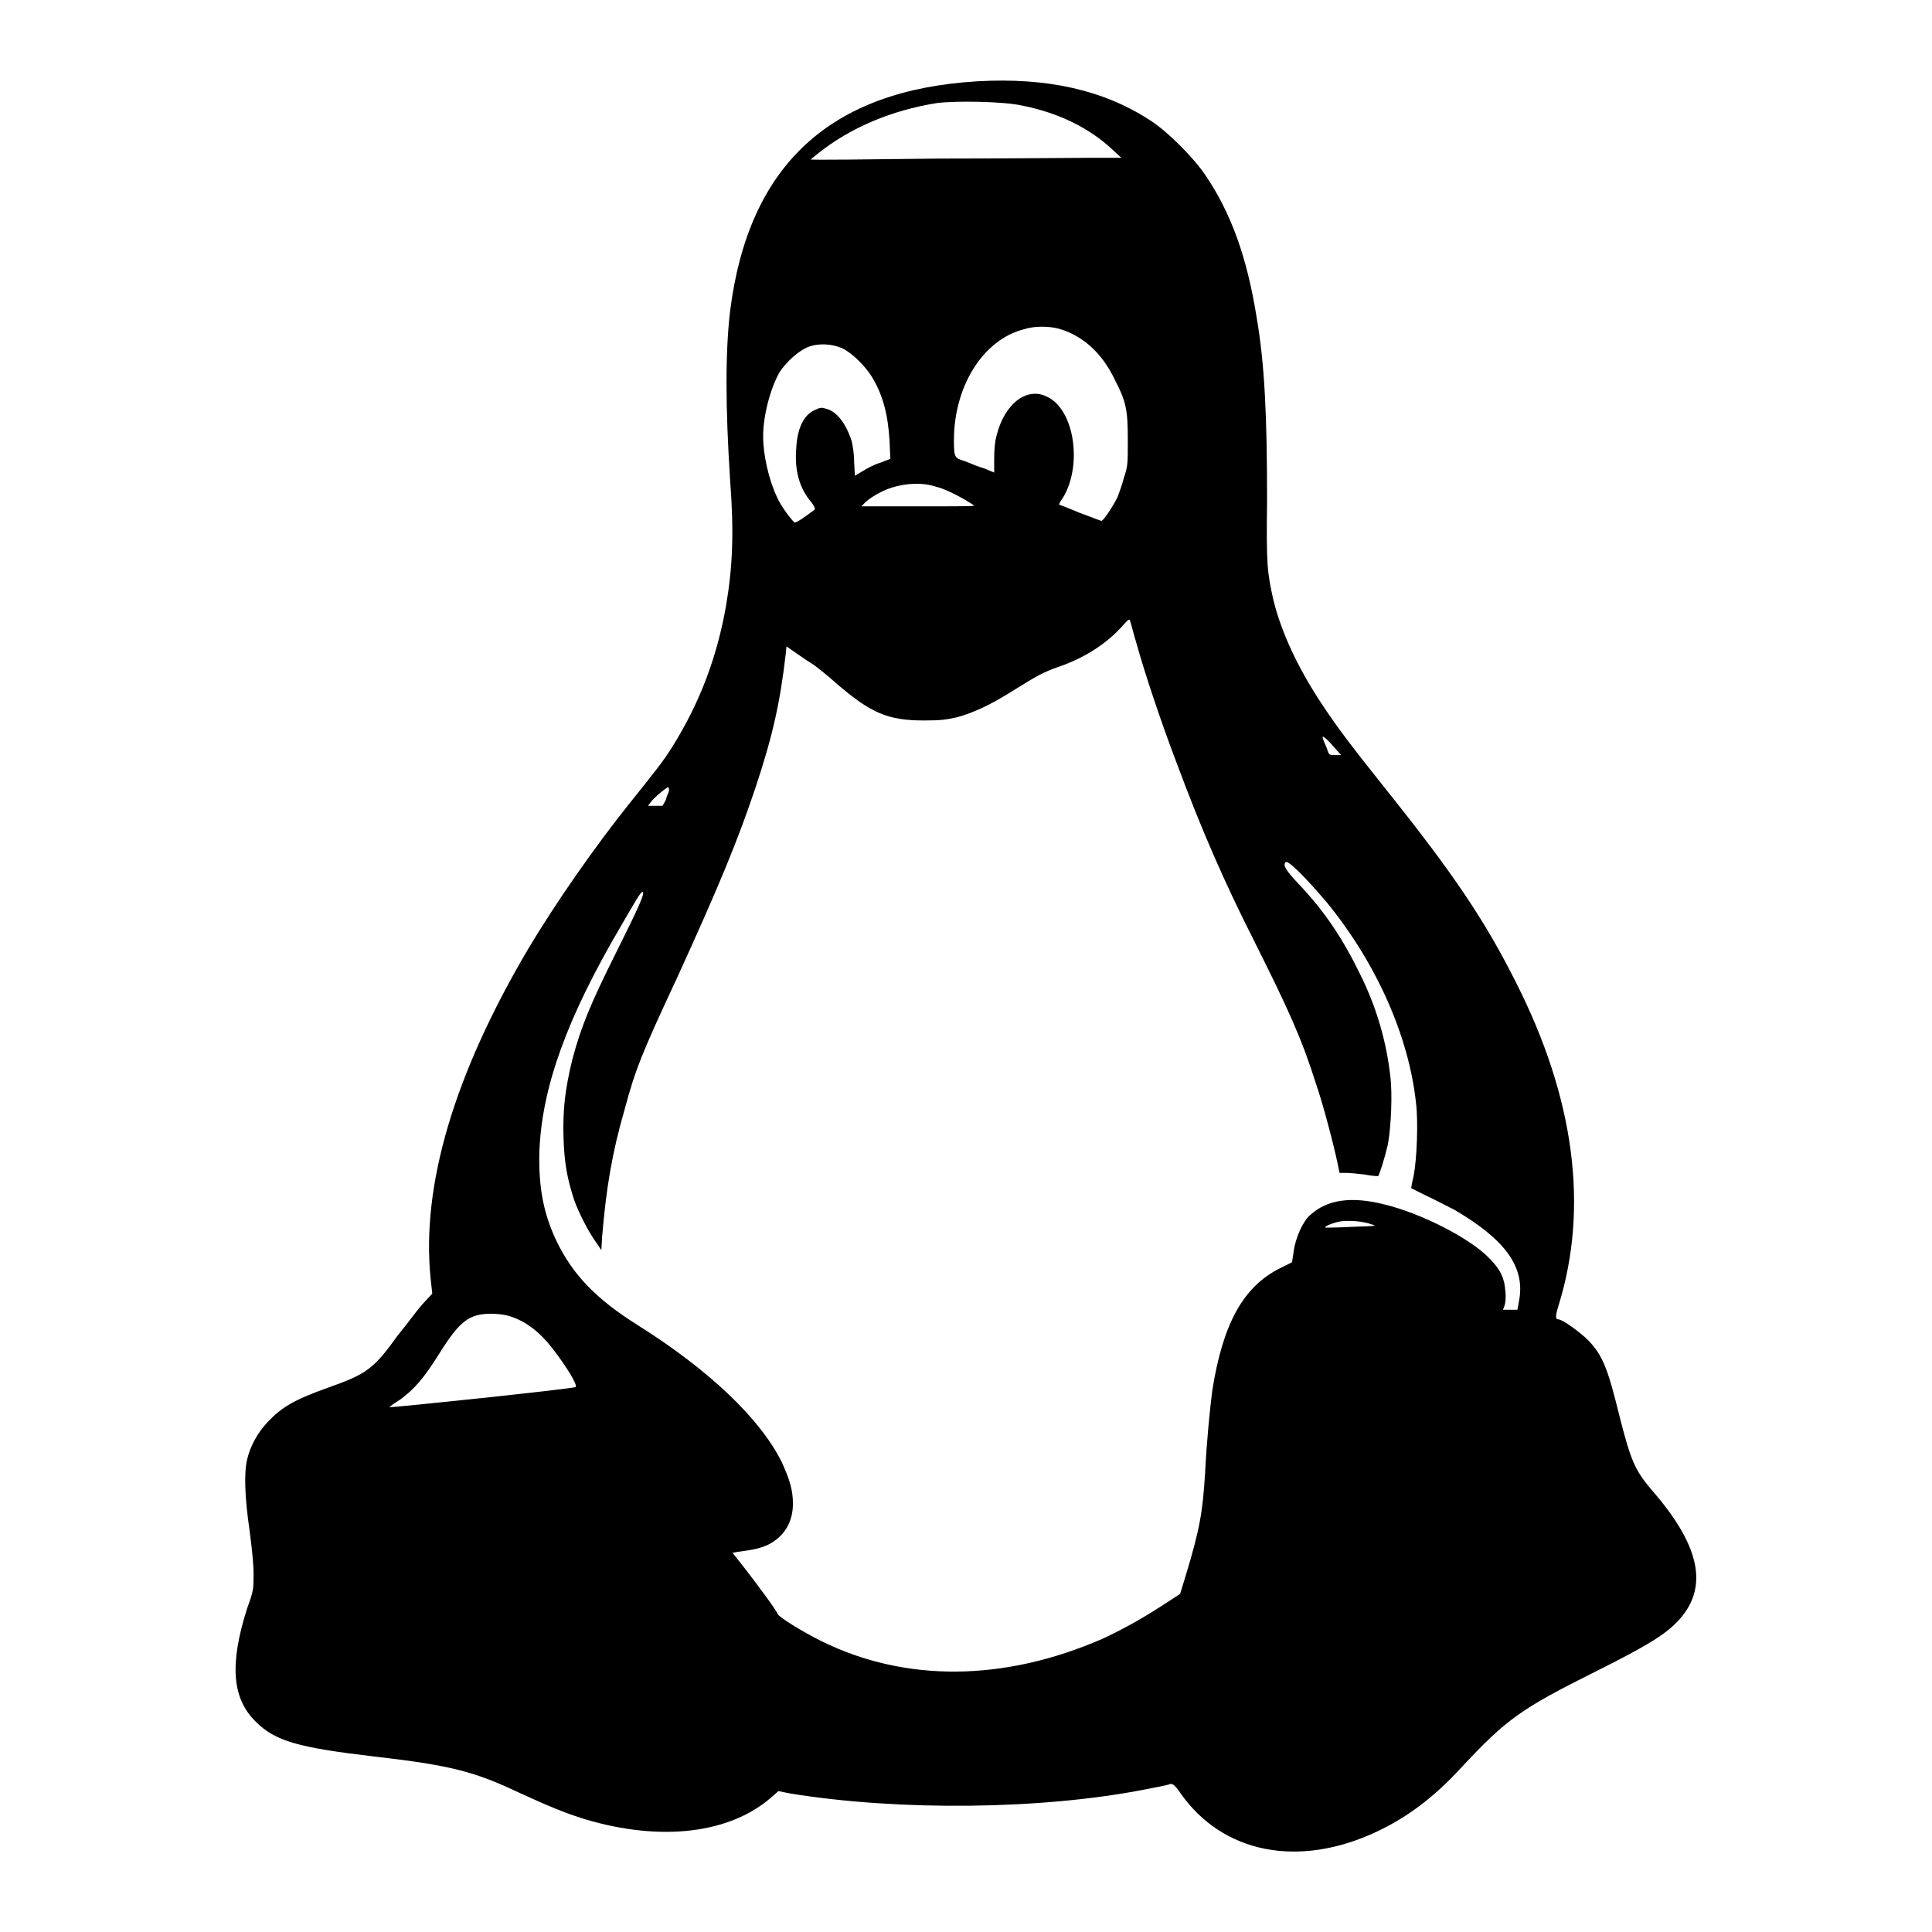
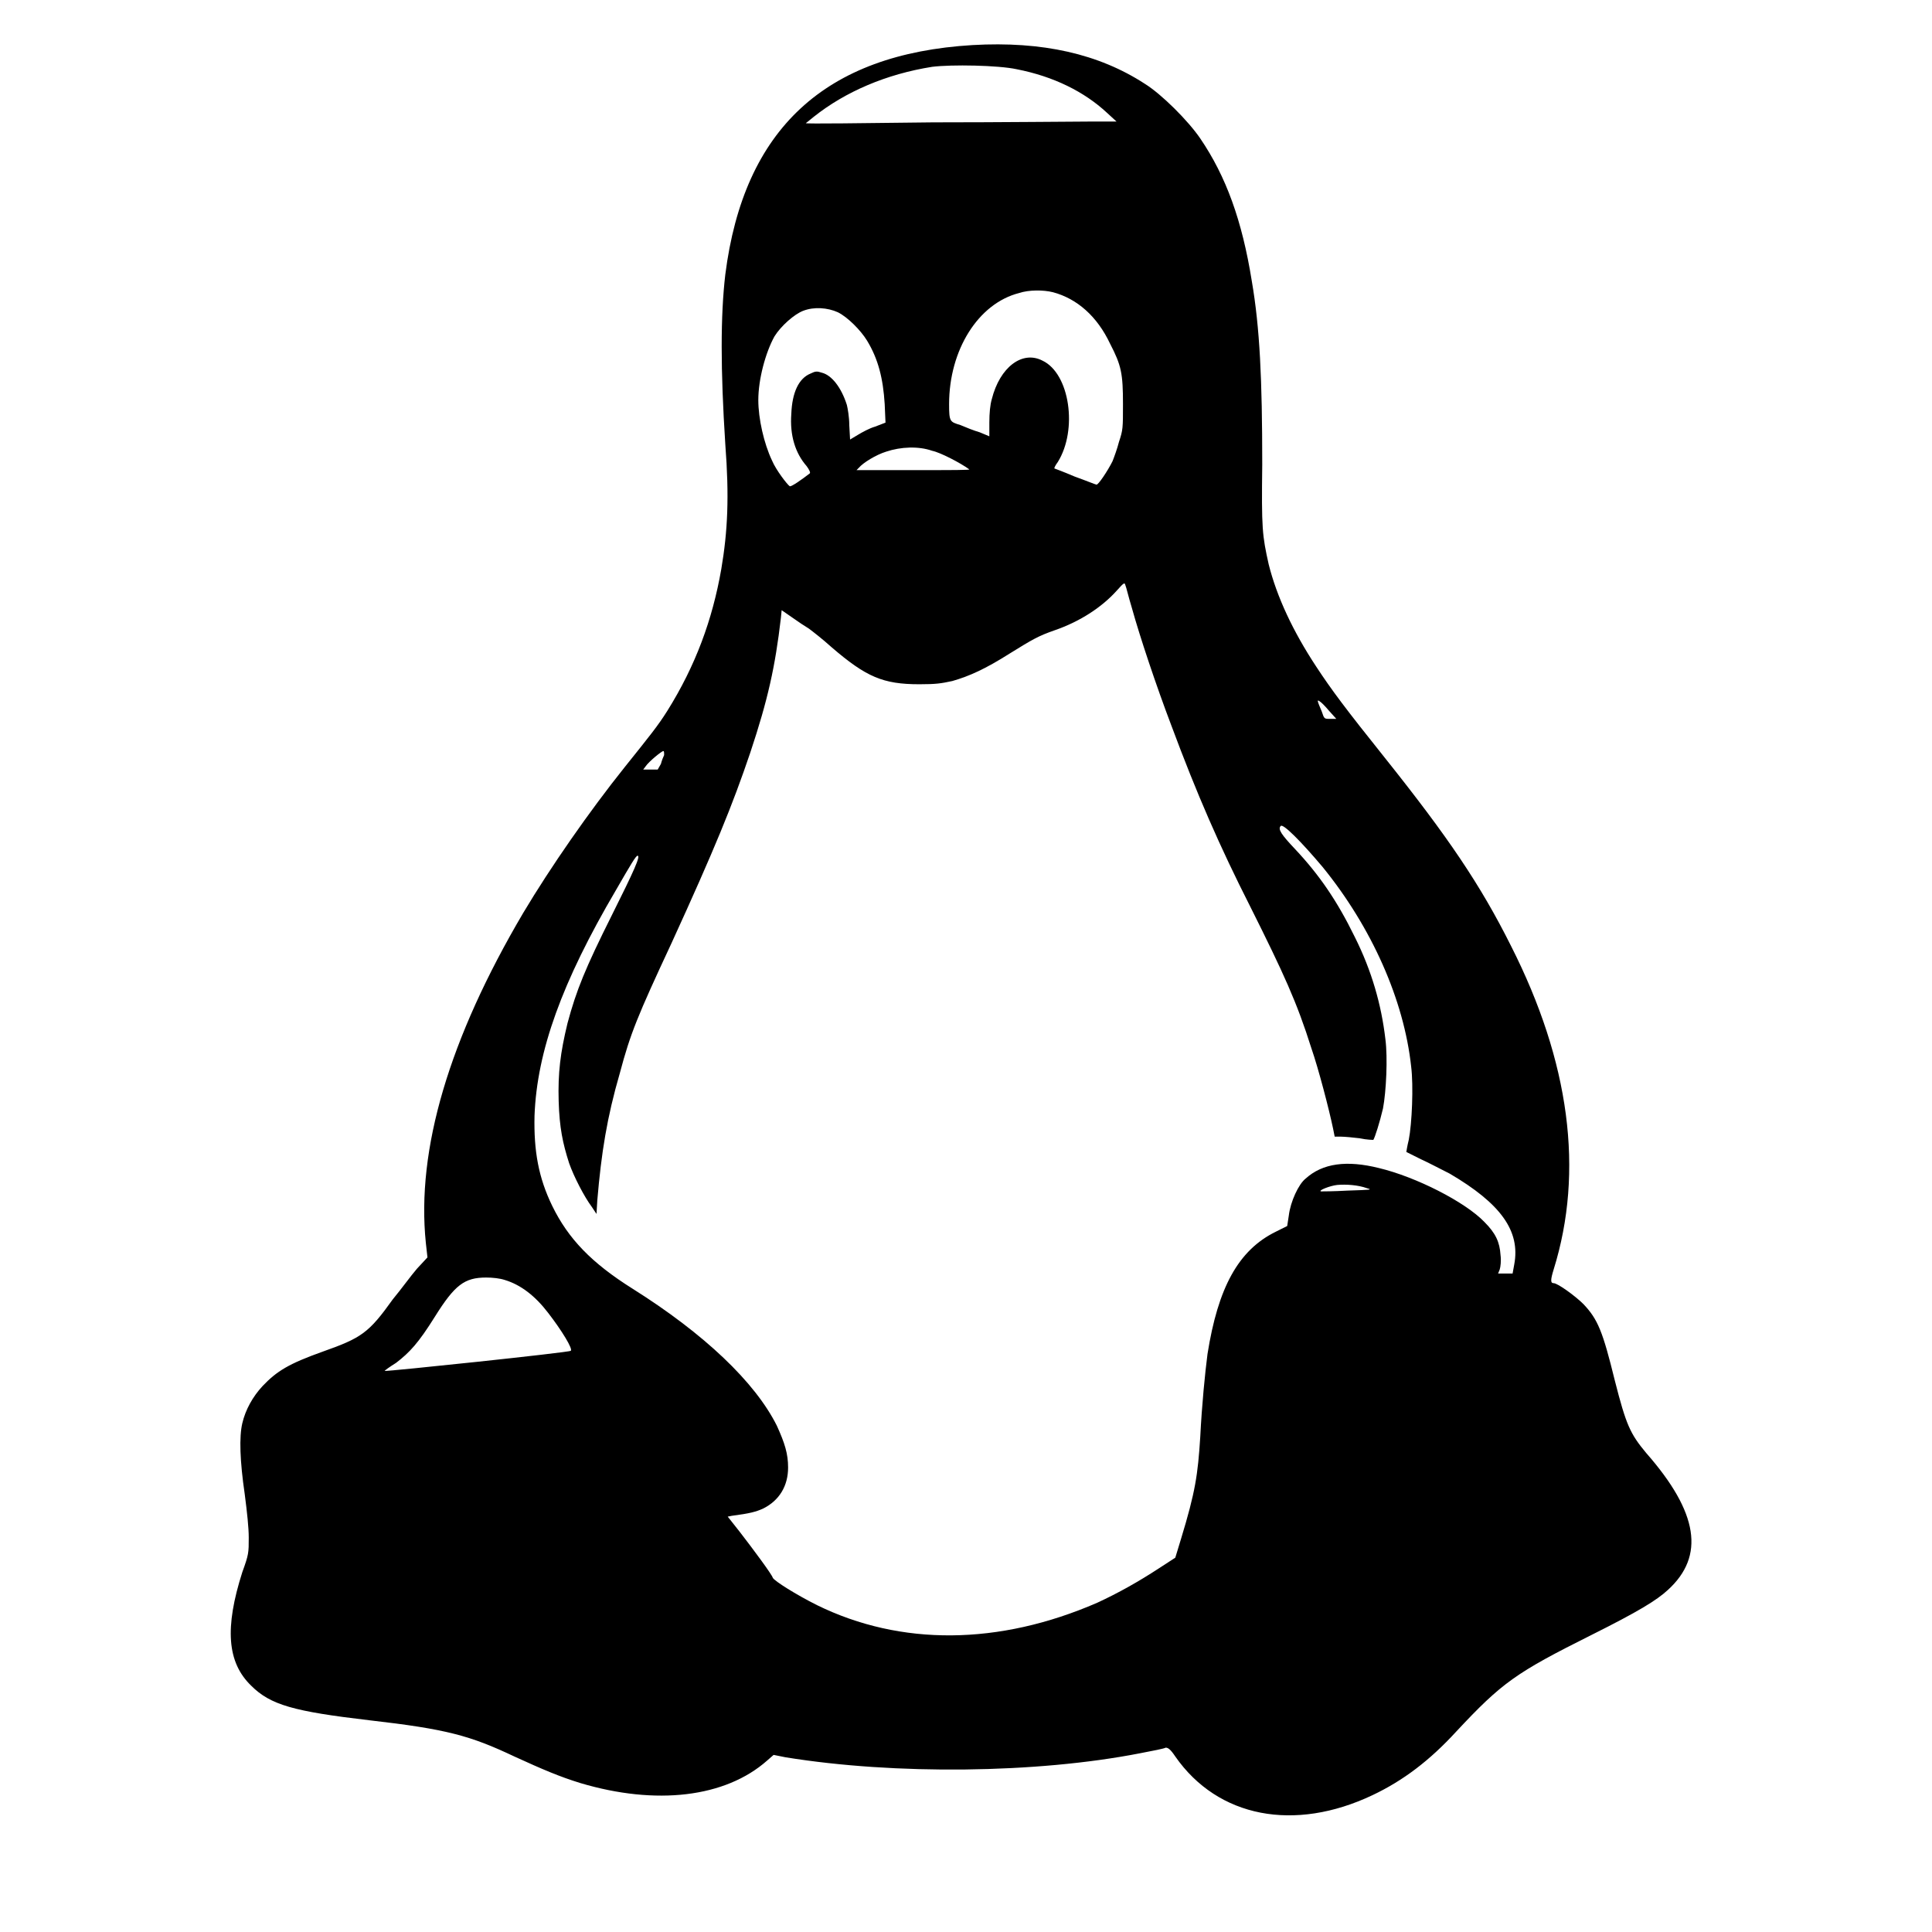
<svg xmlns="http://www.w3.org/2000/svg" width="24" height="24" viewBox="0 0 24 24">
-   <path fill="#000" d="M12.14 1.01C10.31 1.12 9.3 2.05 9.07 3.86 9.01 4.37 9.01 5.04 9.07 5.97 9.12 6.62 9.1 7.05 9.02 7.52 8.91 8.15 8.7 8.72 8.35 9.28 8.23 9.47 8.14 9.58 7.82 9.98 7.38 10.53 6.9 11.22 6.56 11.79 5.64 13.35 5.23 14.73 5.35 15.89L5.37 16.07 5.24 16.21C5.17 16.29 5.04 16.47 4.94 16.59 4.64 17.01 4.55 17.07 4.07 17.24 3.65 17.39 3.5 17.48 3.32 17.67 3.2 17.8 3.11 17.96 3.07 18.13 3.03 18.3 3.04 18.6 3.1 19.01 3.13 19.24 3.15 19.43 3.15 19.55 3.15 19.74 3.15 19.76 3.07 19.98 2.85 20.67 2.88 21.1 3.18 21.39 3.42 21.63 3.71 21.71 4.65 21.82 5.61 21.93 5.9 22.01 6.45 22.27 6.8 22.43 7.01 22.52 7.27 22.6 8.21 22.88 9.07 22.78 9.59 22.32L9.67 22.25 9.82 22.28C11.18 22.5 12.94 22.48 14.22 22.23 14.38 22.2 14.53 22.17 14.54 22.16 14.57 22.16 14.6 22.18 14.66 22.27 15.19 23.03 16.14 23.21 17.11 22.75 17.49 22.57 17.82 22.32 18.15 21.96 18.72 21.35 18.89 21.23 19.83 20.76 20.41 20.47 20.64 20.33 20.78 20.2 21.24 19.78 21.16 19.24 20.51 18.5 20.31 18.26 20.26 18.15 20.12 17.6 19.97 16.99 19.91 16.84 19.73 16.65 19.63 16.55 19.41 16.39 19.36 16.39 19.32 16.39 19.32 16.35 19.36 16.22 19.74 15 19.56 13.64 18.83 12.2 18.45 11.44 18.05 10.85 17.26 9.86 16.78 9.26 16.6 9.02 16.41 8.73 16.12 8.29 15.92 7.86 15.82 7.46 15.74 7.1 15.73 7.02 15.74 6.22 15.74 5.16 15.71 4.52 15.61 3.94 15.49 3.19 15.29 2.64 14.97 2.17 14.82 1.95 14.49 1.62 14.28 1.49 13.71 1.12 13.01 0.96 12.14 1.01ZM12.69 1.31C13.15 1.4 13.53 1.59 13.81 1.85L13.93 1.96 13.58 1.96C13.39 1.96 12.52 1.97 11.65 1.97 10.78 1.98 10.07 1.99 10.07 1.98 10.07 1.98 10.11 1.95 10.17 1.9 10.56 1.59 11.07 1.37 11.64 1.28 11.88 1.25 12.46 1.26 12.69 1.31ZM13.14 4.08C13.44 4.16 13.69 4.38 13.85 4.72 13.99 4.99 14.01 5.09 14.01 5.47 14.01 5.77 14.01 5.79 13.96 5.94 13.94 6.02 13.9 6.13 13.88 6.18 13.82 6.3 13.7 6.48 13.68 6.47 13.67 6.47 13.55 6.42 13.41 6.37 13.27 6.31 13.16 6.27 13.16 6.27 13.15 6.27 13.17 6.23 13.2 6.19 13.45 5.79 13.35 5.09 13.01 4.93 12.76 4.8 12.48 5.01 12.38 5.41 12.36 5.48 12.35 5.58 12.35 5.7L12.35 5.87 12.23 5.82C12.16 5.8 12.06 5.76 11.99 5.73 11.86 5.69 11.85 5.69 11.85 5.47 11.85 4.8 12.21 4.22 12.72 4.09 12.84 4.05 13.02 4.05 13.14 4.08ZM10.47 4.33C10.59 4.39 10.75 4.55 10.83 4.68 10.97 4.91 11.03 5.15 11.05 5.47L11.06 5.7 10.93 5.75C10.86 5.77 10.77 5.82 10.72 5.85L10.62 5.91 10.61 5.73C10.61 5.63 10.59 5.52 10.58 5.48 10.51 5.26 10.39 5.11 10.27 5.08 10.21 5.06 10.19 5.06 10.13 5.09 9.98 5.15 9.9 5.33 9.89 5.59 9.87 5.86 9.94 6.08 10.08 6.24 10.11 6.28 10.13 6.32 10.12 6.33 10.03 6.4 9.89 6.5 9.87 6.49 9.84 6.47 9.7 6.29 9.65 6.17 9.55 5.96 9.48 5.65 9.48 5.42 9.48 5.16 9.57 4.83 9.68 4.63 9.76 4.5 9.93 4.35 10.04 4.31 10.17 4.26 10.34 4.27 10.47 4.33ZM11.64 6.05C11.74 6.07 11.99 6.2 12.1 6.28 12.12 6.29 11.9 6.29 11.41 6.29L10.7 6.29 10.73 6.26C10.78 6.2 10.94 6.1 11.07 6.06 11.25 6 11.47 5.99 11.64 6.05ZM14.12 8C14.22 8.36 14.42 8.96 14.61 9.46 14.93 10.32 15.21 10.96 15.59 11.71 16.01 12.55 16.17 12.9 16.35 13.47 16.44 13.73 16.57 14.23 16.62 14.47L16.64 14.57 16.72 14.57C16.76 14.57 16.87 14.58 16.95 14.59 17.04 14.61 17.12 14.61 17.12 14.61 17.14 14.58 17.2 14.39 17.24 14.22 17.28 14.01 17.3 13.59 17.27 13.36 17.22 12.93 17.1 12.51 16.89 12.09 16.67 11.64 16.45 11.32 16.15 11 15.98 10.82 15.93 10.75 15.97 10.71 16 10.68 16.22 10.9 16.49 11.22 17.1 11.97 17.5 12.87 17.59 13.7 17.62 13.94 17.6 14.41 17.56 14.61 17.54 14.69 17.53 14.76 17.53 14.76 17.53 14.76 17.61 14.8 17.71 14.85 17.8 14.89 17.97 14.98 18.07 15.03 18.7 15.4 18.95 15.74 18.87 16.16L18.85 16.27 18.76 16.27 18.67 16.27 18.69 16.22C18.7 16.19 18.71 16.11 18.7 16.04 18.69 15.88 18.64 15.77 18.5 15.63 18.26 15.38 17.65 15.07 17.19 14.96 16.79 14.86 16.49 14.9 16.28 15.09 16.19 15.16 16.09 15.38 16.07 15.55L16.05 15.68 15.91 15.75C15.44 15.98 15.19 16.45 15.06 17.27 15.03 17.5 14.99 17.9 14.97 18.3 14.94 18.77 14.91 18.98 14.73 19.57L14.66 19.8 14.46 19.93C14.2 20.1 13.95 20.24 13.69 20.36 12.47 20.89 11.25 20.9 10.21 20.39 9.95 20.26 9.68 20.09 9.66 20.05 9.65 20.01 9.42 19.7 9.25 19.48L9.1 19.29 9.15 19.28C9.38 19.25 9.45 19.23 9.54 19.19 9.74 19.09 9.85 18.91 9.85 18.68 9.85 18.51 9.81 18.38 9.71 18.16 9.44 17.62 8.81 17.02 7.92 16.46 7.41 16.14 7.12 15.84 6.92 15.43 6.75 15.08 6.69 14.75 6.7 14.31 6.73 13.51 7.04 12.65 7.71 11.51 7.9 11.18 7.96 11.08 7.98 11.08 8.02 11.08 7.94 11.26 7.66 11.82 7.33 12.48 7.22 12.75 7.11 13.16 7.02 13.53 6.99 13.78 7 14.13 7.01 14.46 7.05 14.65 7.13 14.9 7.19 15.07 7.32 15.32 7.41 15.44L7.47 15.53 7.48 15.36C7.53 14.77 7.6 14.33 7.76 13.78 7.89 13.29 7.98 13.07 8.4 12.17 8.94 10.99 9.16 10.45 9.38 9.8 9.6 9.14 9.69 8.73 9.76 8.13L9.77 8.03 9.9 8.12C9.97 8.17 10.06 8.23 10.11 8.26 10.15 8.29 10.28 8.39 10.39 8.49 10.82 8.86 11.03 8.95 11.48 8.95 11.69 8.95 11.75 8.94 11.89 8.91 12.1 8.85 12.3 8.76 12.6 8.57 12.89 8.39 12.96 8.35 13.16 8.28 13.48 8.17 13.75 7.99 13.93 7.79 14.02 7.69 14.03 7.68 14.04 7.72 14.05 7.74 14.08 7.87 14.12 8ZM16.57 9.28L16.66 9.38 16.58 9.38C16.51 9.38 16.51 9.38 16.48 9.29 16.42 9.15 16.42 9.14 16.45 9.16 16.47 9.17 16.52 9.22 16.57 9.28ZM8.31 9.83C8.3 9.85 8.28 9.9 8.27 9.94L8.23 10.01 8.14 10.01 8.05 10.01 8.08 9.97C8.12 9.91 8.28 9.78 8.3 9.78 8.31 9.78 8.31 9.8 8.31 9.83ZM17.04 15.21C17.11 15.23 17.1 15.23 16.8 15.24 16.63 15.25 16.48 15.25 16.47 15.25 16.43 15.24 16.58 15.18 16.67 15.17 16.78 15.16 16.93 15.17 17.04 15.21ZM6.33 16.35C6.53 16.41 6.71 16.55 6.87 16.76 7.04 16.98 7.18 17.21 7.15 17.23 7.14 17.25 4.85 17.49 4.84 17.48 4.83 17.48 4.9 17.43 4.98 17.38 5.15 17.25 5.26 17.13 5.46 16.81 5.71 16.41 5.83 16.32 6.1 16.32 6.18 16.32 6.27 16.33 6.33 16.35Z" />
+   <path fill="#000" d="M12.08 0.56C10.25 0.67 9.24 1.6 9.01 3.41 8.95 3.92 8.95 4.59 9.01 5.52 9.06 6.17 9.04 6.6 8.96 7.07 8.85 7.7 8.64 8.27 8.29 8.83 8.17 9.02 8.08 9.13 7.76 9.53 7.32 10.08 6.84 10.77 6.5 11.34 5.58 12.9 5.17 14.28 5.29 15.44L5.31 15.62 5.18 15.76C5.11 15.84 4.98 16.02 4.88 16.14 4.58 16.56 4.49 16.62 4.01 16.79 3.59 16.94 3.44 17.03 3.26 17.22 3.14 17.35 3.05 17.51 3.01 17.68 2.97 17.85 2.98 18.15 3.04 18.56 3.07 18.79 3.09 18.98 3.09 19.1 3.09 19.29 3.09 19.31 3.01 19.53 2.79 20.22 2.82 20.65 3.12 20.94 3.36 21.18 3.65 21.26 4.59 21.37 5.55 21.48 5.84 21.56 6.39 21.82 6.74 21.98 6.95 22.07 7.21 22.15 8.15 22.43 9.01 22.33 9.53 21.87L9.61 21.8 9.76 21.83C11.12 22.05 12.88 22.03 14.16 21.78 14.32 21.75 14.47 21.72 14.48 21.71 14.51 21.71 14.54 21.73 14.6 21.82 15.13 22.58 16.08 22.76 17.05 22.3 17.43 22.12 17.76 21.87 18.09 21.51 18.66 20.9 18.83 20.78 19.77 20.31 20.35 20.02 20.58 19.88 20.72 19.75 21.18 19.33 21.1 18.79 20.45 18.05 20.25 17.81 20.2 17.7 20.06 17.15 19.91 16.54 19.85 16.39 19.67 16.2 19.57 16.1 19.35 15.94 19.3 15.94 19.26 15.94 19.26 15.9 19.3 15.77 19.68 14.55 19.5 13.19 18.77 11.75 18.39 10.99 17.99 10.4 17.2 9.41 16.72 8.81 16.54 8.57 16.35 8.28 16.06 7.84 15.86 7.41 15.76 7.01 15.68 6.65 15.67 6.57 15.68 5.77 15.68 4.71 15.65 4.07 15.55 3.49 15.43 2.74 15.23 2.19 14.91 1.72 14.76 1.5 14.43 1.17 14.22 1.04 13.65 0.67 12.95 0.51 12.08 0.56ZM12.63 0.86C13.09 0.95 13.47 1.14 13.75 1.4L13.87 1.51 13.52 1.51C13.33 1.51 12.46 1.52 11.59 1.52 10.72 1.53 10.01 1.54 10.01 1.53 10.01 1.53 10.05 1.5 10.11 1.45 10.5 1.14 11.01 0.92 11.58 0.83 11.82 0.8 12.4 0.81 12.63 0.86ZM13.08 3.63C13.38 3.71 13.63 3.93 13.79 4.27 13.93 4.54 13.95 4.64 13.95 5.02 13.95 5.32 13.95 5.34 13.9 5.49 13.88 5.57 13.84 5.68 13.82 5.73 13.76 5.85 13.64 6.03 13.62 6.02 13.61 6.02 13.49 5.97 13.35 5.92 13.21 5.86 13.1 5.82 13.1 5.82 13.09 5.82 13.11 5.78 13.14 5.74 13.39 5.34 13.29 4.64 12.95 4.48 12.7 4.35 12.42 4.56 12.32 4.96 12.3 5.03 12.29 5.13 12.29 5.25L12.29 5.42 12.17 5.37C12.1 5.35 12 5.31 11.93 5.28 11.8 5.24 11.79 5.24 11.79 5.02 11.79 4.35 12.15 3.77 12.66 3.64 12.78 3.6 12.96 3.6 13.08 3.63ZM10.41 3.88C10.53 3.94 10.69 4.1 10.77 4.23 10.91 4.46 10.97 4.7 10.99 5.02L11 5.25 10.87 5.3C10.8 5.32 10.71 5.37 10.66 5.4L10.56 5.46 10.55 5.28C10.55 5.18 10.53 5.07 10.52 5.03 10.45 4.81 10.33 4.66 10.21 4.63 10.15 4.61 10.13 4.61 10.07 4.64 9.92 4.7 9.84 4.88 9.83 5.14 9.81 5.41 9.88 5.63 10.02 5.79 10.05 5.83 10.07 5.87 10.06 5.88 9.97 5.95 9.83 6.05 9.81 6.04 9.78 6.02 9.64 5.84 9.59 5.72 9.49 5.51 9.42 5.2 9.42 4.97 9.42 4.71 9.51 4.38 9.62 4.18 9.7 4.05 9.87 3.9 9.98 3.86 10.11 3.81 10.28 3.82 10.41 3.88ZM11.58 5.6C11.68 5.62 11.93 5.75 12.04 5.83 12.06 5.84 11.84 5.84 11.35 5.84L10.64 5.84 10.67 5.81C10.72 5.75 10.88 5.65 11.01 5.61 11.19 5.55 11.41 5.54 11.58 5.6ZM14.06 7.55C14.16 7.91 14.36 8.51 14.55 9.01 14.87 9.87 15.15 10.51 15.53 11.26 15.95 12.1 16.11 12.45 16.29 13.02 16.38 13.28 16.51 13.78 16.56 14.02L16.58 14.12 16.66 14.12C16.7 14.12 16.81 14.13 16.89 14.14 16.98 14.16 17.06 14.16 17.06 14.16 17.08 14.13 17.14 13.94 17.18 13.77 17.22 13.56 17.24 13.14 17.21 12.91 17.16 12.48 17.04 12.06 16.83 11.64 16.61 11.19 16.39 10.87 16.09 10.55 15.92 10.37 15.87 10.3 15.91 10.26 15.94 10.23 16.16 10.45 16.43 10.77 17.04 11.52 17.44 12.42 17.53 13.25 17.56 13.49 17.54 13.96 17.5 14.16 17.48 14.24 17.47 14.31 17.47 14.31 17.47 14.31 17.55 14.35 17.65 14.4 17.74 14.44 17.91 14.53 18.01 14.58 18.64 14.95 18.89 15.29 18.81 15.71L18.79 15.82 18.7 15.82 18.61 15.82 18.63 15.77C18.64 15.74 18.65 15.66 18.64 15.59 18.63 15.43 18.58 15.32 18.44 15.18 18.2 14.93 17.59 14.62 17.13 14.51 16.73 14.41 16.43 14.45 16.22 14.64 16.13 14.71 16.03 14.93 16.01 15.1L15.99 15.23 15.85 15.3C15.38 15.53 15.13 16 15 16.82 14.97 17.05 14.93 17.45 14.91 17.85 14.88 18.32 14.85 18.53 14.67 19.12L14.6 19.35 14.4 19.48C14.14 19.65 13.89 19.79 13.63 19.91 12.41 20.44 11.19 20.45 10.15 19.94 9.89 19.81 9.62 19.64 9.6 19.6 9.59 19.56 9.36 19.25 9.19 19.03L9.04 18.84 9.09 18.83C9.32 18.8 9.39 18.78 9.48 18.74 9.68 18.64 9.79 18.46 9.79 18.23 9.79 18.06 9.75 17.93 9.65 17.71 9.38 17.17 8.75 16.57 7.86 16.01 7.35 15.69 7.06 15.39 6.86 14.98 6.69 14.63 6.63 14.3 6.64 13.86 6.67 13.06 6.98 12.2 7.65 11.06 7.84 10.73 7.9 10.63 7.92 10.63 7.96 10.63 7.88 10.81 7.6 11.37 7.27 12.03 7.16 12.3 7.05 12.71 6.96 13.08 6.93 13.33 6.94 13.68 6.95 14.01 6.99 14.2 7.07 14.45 7.13 14.62 7.26 14.87 7.35 14.99L7.41 15.08 7.42 14.91C7.47 14.32 7.54 13.88 7.7 13.33 7.83 12.84 7.92 12.62 8.34 11.72 8.88 10.54 9.1 10 9.32 9.35 9.54 8.69 9.63 8.28 9.7 7.68L9.71 7.58 9.84 7.67C9.91 7.72 10 7.78 10.05 7.81 10.09 7.84 10.22 7.94 10.33 8.04 10.76 8.41 10.97 8.5 11.42 8.5 11.63 8.5 11.69 8.49 11.83 8.46 12.04 8.4 12.24 8.31 12.54 8.12 12.83 7.94 12.9 7.9 13.1 7.83 13.42 7.72 13.69 7.54 13.87 7.34 13.96 7.24 13.97 7.23 13.98 7.27 13.99 7.29 14.02 7.42 14.06 7.55ZM16.51 8.83L16.6 8.93 16.52 8.93C16.45 8.93 16.45 8.93 16.42 8.84 16.36 8.7 16.36 8.69 16.39 8.71 16.41 8.72 16.46 8.77 16.51 8.83ZM8.25 9.38C8.24 9.4 8.22 9.45 8.21 9.49L8.17 9.56 8.08 9.56 7.99 9.56 8.02 9.52C8.06 9.46 8.22 9.33 8.24 9.33 8.25 9.33 8.25 9.35 8.25 9.38ZM16.98 14.76C17.05 14.78 17.04 14.78 16.74 14.79 16.57 14.8 16.42 14.8 16.41 14.8 16.37 14.79 16.52 14.73 16.61 14.72 16.72 14.71 16.87 14.72 16.98 14.76ZM6.27 15.9C6.47 15.96 6.65 16.1 6.81 16.31 6.98 16.53 7.12 16.76 7.09 16.78 7.08 16.8 4.79 17.04 4.78 17.03 4.77 17.03 4.84 16.98 4.92 16.93 5.09 16.8 5.2 16.68 5.4 16.36 5.65 15.96 5.77 15.87 6.04 15.87 6.12 15.87 6.21 15.88 6.27 15.9Z" />
</svg>
